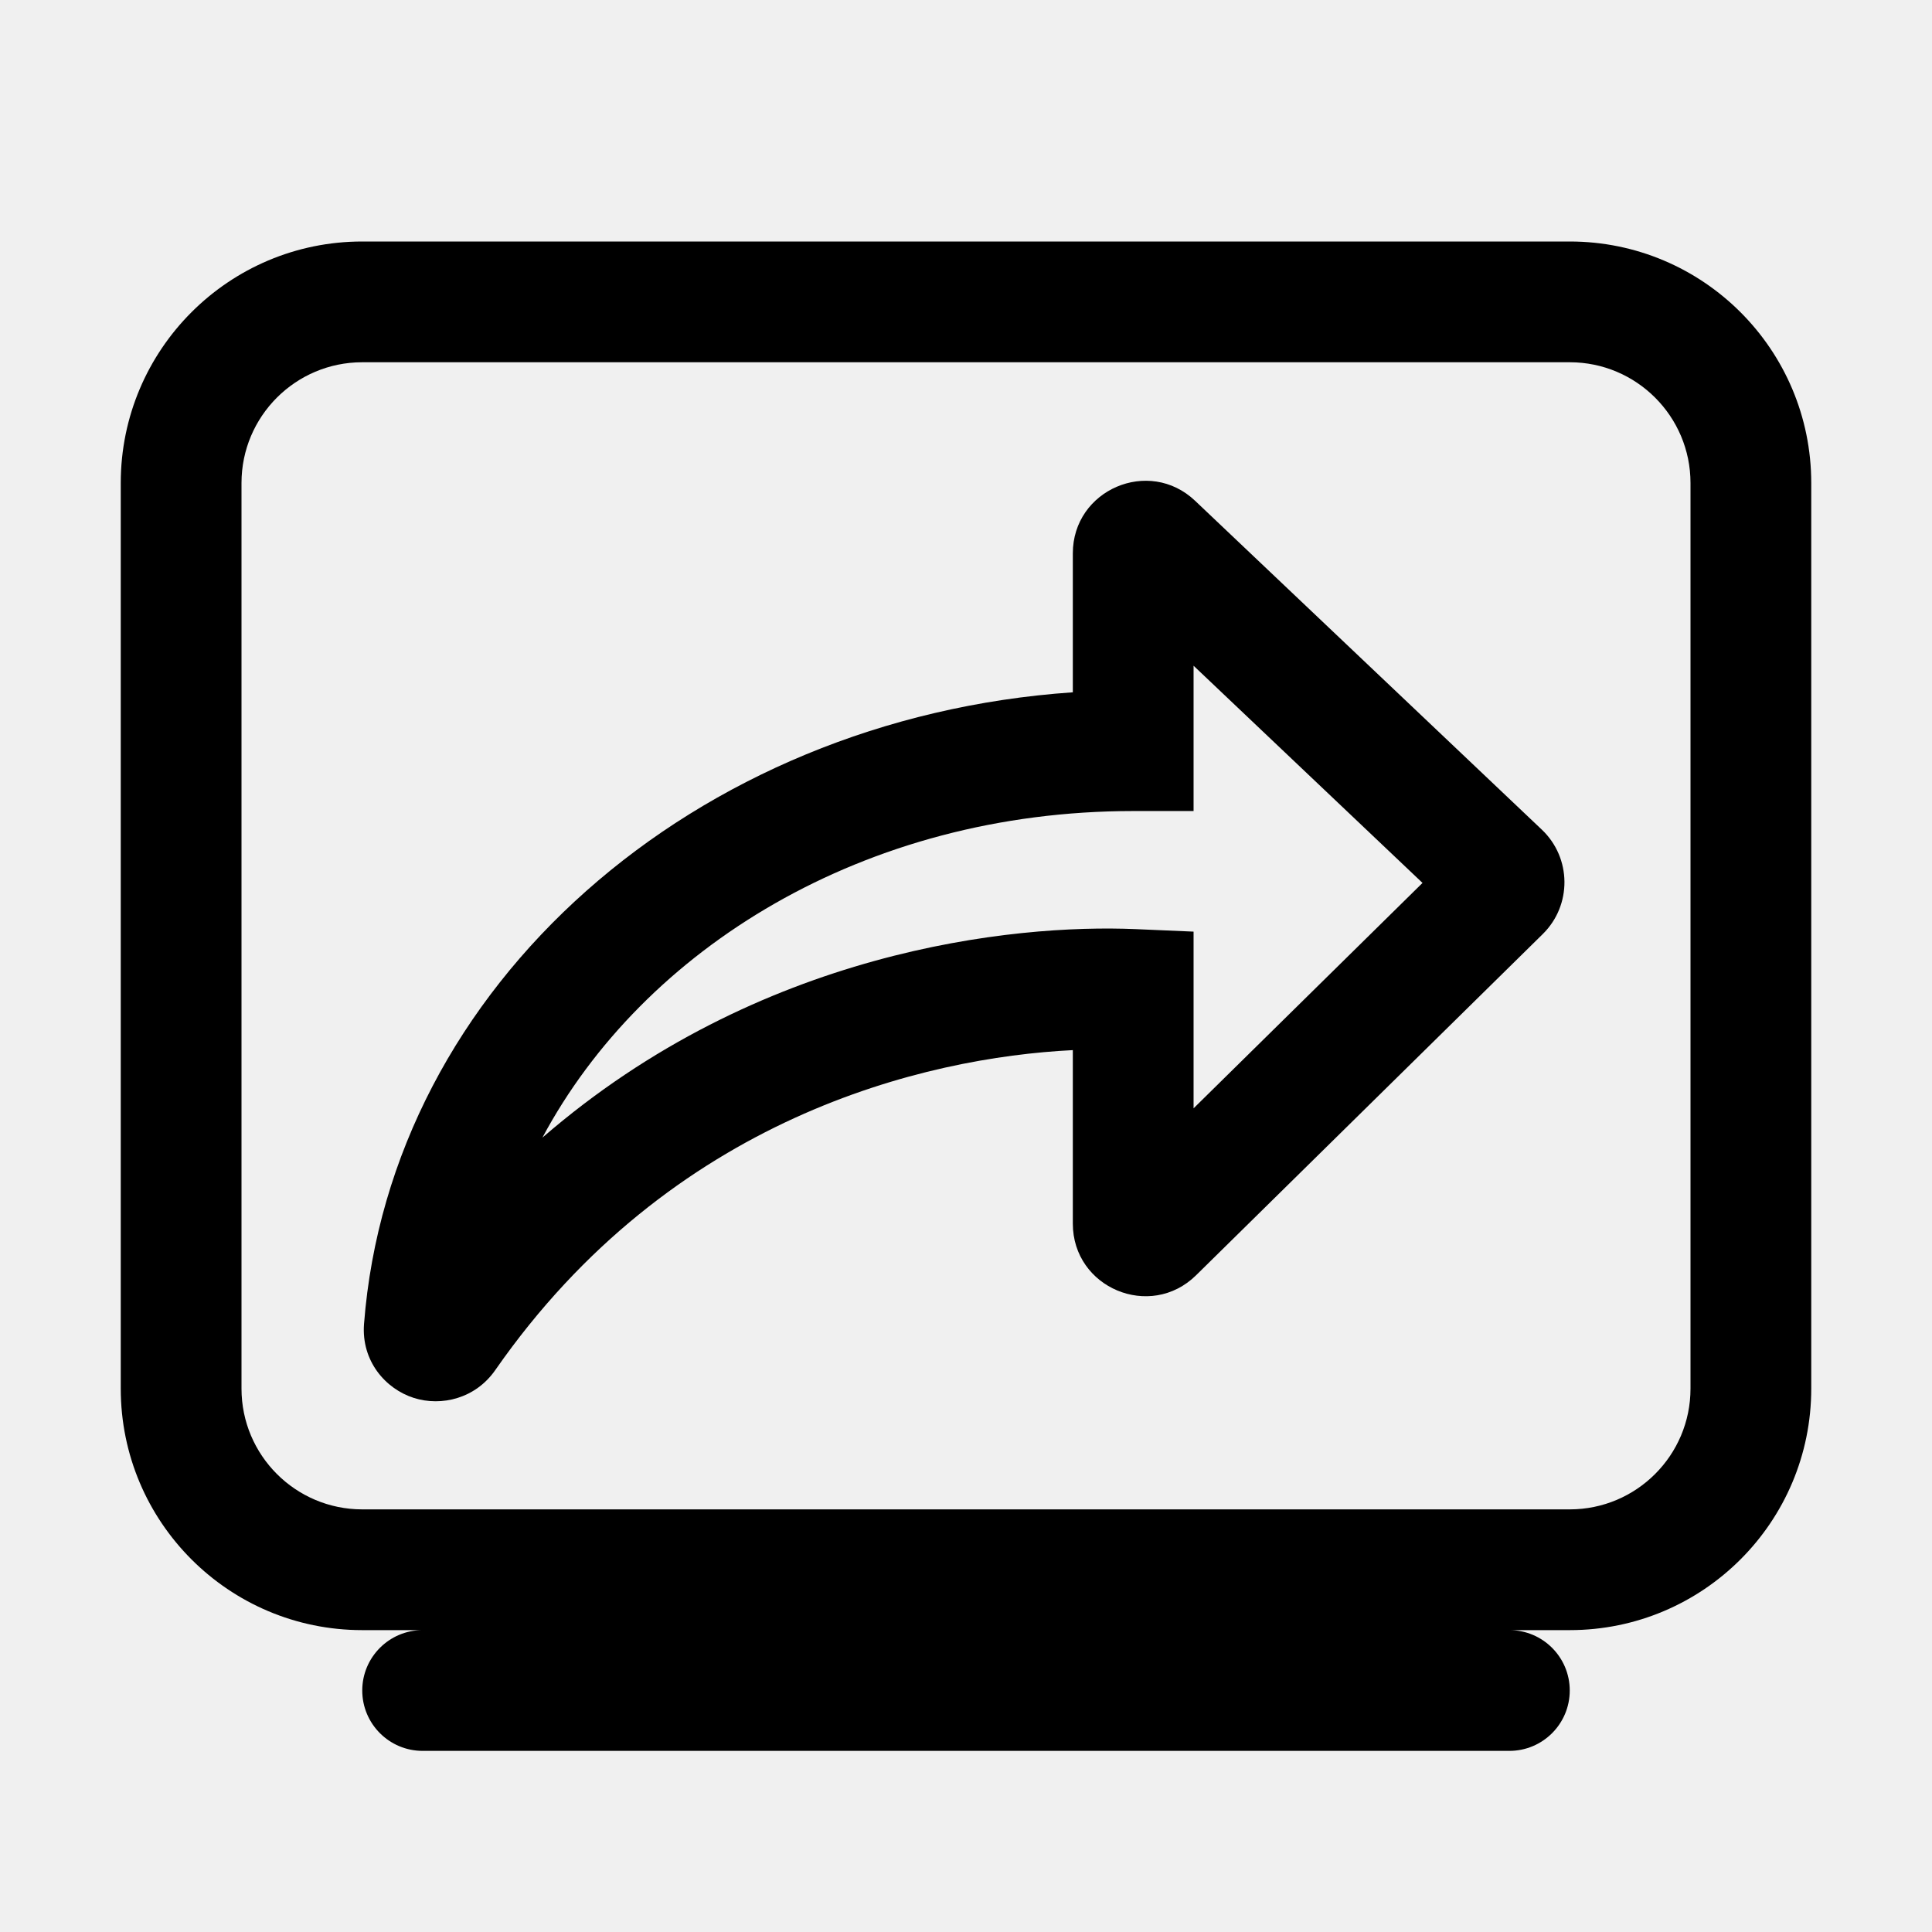
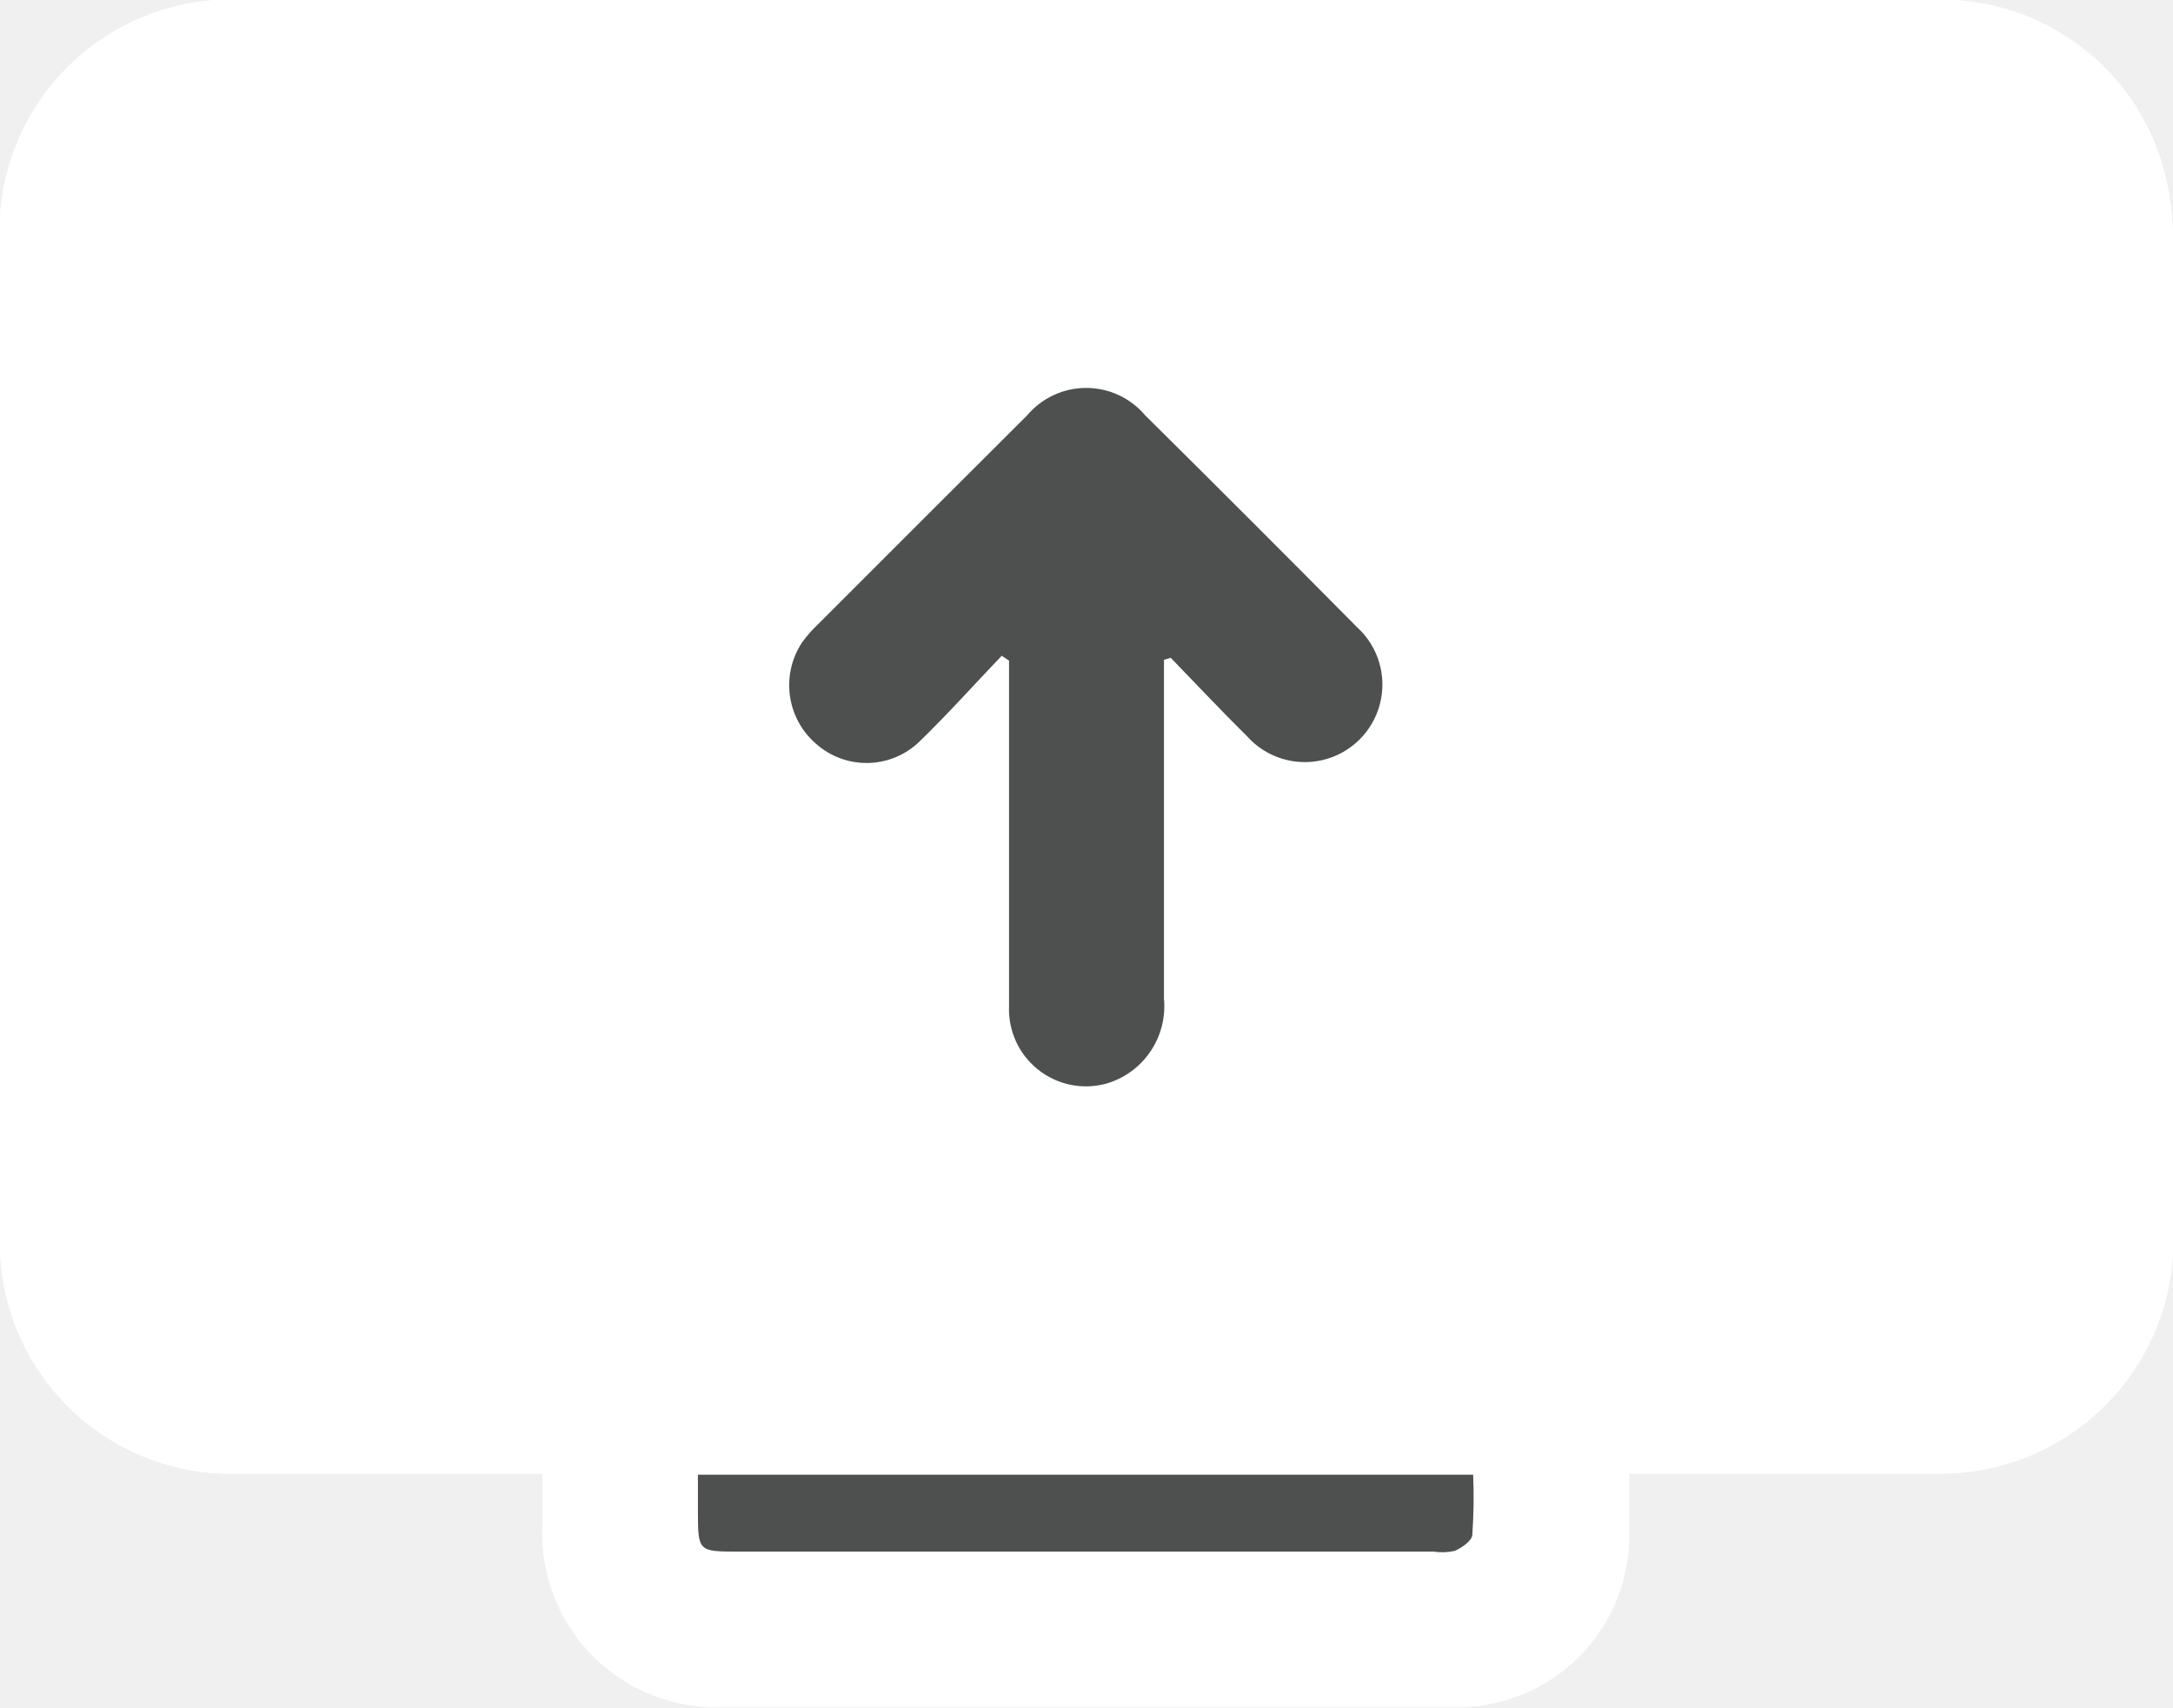
- <svg xmlns="http://www.w3.org/2000/svg" width="24" height="24" viewBox="0 0 24 24">
-   <path fill-rule="evenodd" clip-rule="evenodd" d="M14.846 6.221C14.273 5.677 13.327 6.084 13.327 6.874V8.6C8.629 8.922 4.847 12.239 4.522 16.447C4.487 16.907 4.789 17.254 5.142 17.366C5.485 17.474 5.907 17.373 6.153 17.019C8.338 13.879 11.485 13.137 13.327 13.045V15.2C13.327 15.999 14.289 16.402 14.858 15.842L19.166 11.602C19.528 11.244 19.523 10.658 19.154 10.307L14.846 6.221ZM14.827 10.075V8.27L17.671 10.968L14.827 13.768V11.573L14.109 11.542C12.583 11.477 9.43 11.799 6.738 14.132C7.993 11.784 10.738 10.075 14.077 10.075H14.827Z" />
-   <path fill-rule="evenodd" clip-rule="evenodd" d="M4.5 3C2.843 3 1.5 4.343 1.5 6V17.25C1.5 18.907 2.843 20.25 4.5 20.25H5.25C4.836 20.25 4.5 20.586 4.5 21C4.5 21.414 4.836 21.75 5.25 21.75H18.75C19.164 21.75 19.5 21.414 19.5 21C19.5 20.586 19.164 20.25 18.75 20.25H19.5C21.157 20.25 22.5 18.907 22.5 17.25V6C22.5 4.343 21.157 3 19.5 3H4.5ZM19.5 4.5H4.5C3.672 4.5 3 5.172 3 6V17.25C3 18.078 3.672 18.75 4.5 18.75H19.5C20.328 18.75 21 18.078 21 17.25V6C21 5.172 20.328 4.5 19.5 4.5Z" />
+ <svg xmlns="http://www.w3.org/2000/svg" width="20.254" height="15.912" viewBox="0 0 20.254 15.912">
+   <defs>
+     <clipPath id="clip-path">
+       <rect id="Rectangle_40600" data-name="Rectangle 40600" width="20.254" height="15.912" transform="translate(0 0)" fill="none" />
+     </clipPath>
+   </defs>
+   <g id="Group_78266" data-name="Group 78266" transform="translate(0 0)">
+     <g id="Group_78265" data-name="Group 78265" transform="translate(0 0)" clip-path="url(#clip-path)">
+       <path id="Path_123164" data-name="Path 123164" d="M5.057,13.735c0,.165,0,.307,0,.449A1.622,1.622,0,0,0,6.775,15.91c.923,0,1.847,0,2.771,0,1.325,0,2.65,0,3.975,0a1.6,1.6,0,0,0,1.663-1.659c0-.164,0-.329,0-.515h.27q1.272,0,2.544,0a2.393,2.393,0,0,0,.385-.021,2.168,2.168,0,0,0,1.87-2.265q0-4.575,0-9.151a2.781,2.781,0,0,0-.054-.586A2.146,2.146,0,0,0,18.007,0C16.531,0,15.054,0,13.578,0Q7.934,0,2.29,0A2.158,2.158,0,0,0,0,2.293Q0,6.9,0,11.512a2.154,2.154,0,0,0,2.221,2.223c.855,0,1.711,0,2.566,0Z" transform="translate(0 0)" fill="#fff" />
+       <path id="Path_123165" data-name="Path 123165" d="M5.057,13.736H4.79c-.855,0-1.711,0-2.566,0A2.154,2.154,0,0,1,0,11.513Q0,6.9,0,2.294A2.158,2.158,0,0,1,2.29,0Q7.934,0,13.578,0c1.476,0,2.953,0,4.429,0A2.147,2.147,0,0,1,20.2,1.712a2.761,2.761,0,0,1,.054.586q0,4.575,0,9.151a2.168,2.168,0,0,1-1.87,2.265,2.433,2.433,0,0,1-.385.021q-1.272,0-2.544,0h-.27c0,.186,0,.35,0,.515a1.6,1.6,0,0,1-1.663,1.659c-1.325.005-2.65,0-3.975,0-.923,0-1.847,0-2.771,0a1.622,1.622,0,0,1-1.718-1.726c0-.142,0-.284,0-.449M9.339,6.11l.065.044V6.4c0,.991,0,1.982,0,2.974a.718.718,0,0,0,.9.722.752.752,0,0,0,.544-.793c0-.976,0-1.952,0-2.928V6.146l.063-.019c.236.243.468.491.71.729a.723.723,0,1,0,1.027-1.014q-.982-.992-1.975-1.975a.72.72,0,0,0-1.1,0q-.982.977-1.959,1.958a1.144,1.144,0,0,0-.135.153.721.721,0,0,0,.122.947.709.709,0,0,0,.97-.019c.267-.254.512-.529.767-.795M6.505,13.745v.34c0,.375,0,.376.384.376H13.36a.544.544,0,0,0,.2-.007c.065-.028.156-.091.162-.147a5.086,5.086,0,0,0,.008-.563Z" transform="translate(0 0)" fill="#fff" />
+       <path id="Path_123166" data-name="Path 123166" d="M22.656,12.647c-.255.266-.5.541-.767.8a.709.709,0,0,1-.97.019.721.721,0,0,1-.122-.947,1.12,1.12,0,0,1,.134-.153q.979-.98,1.96-1.958a.72.72,0,0,1,1.1,0q.992.983,1.975,1.975a.723.723,0,1,1-1.028,1.014c-.241-.238-.473-.486-.709-.729l-.063.019v.231c0,.976,0,1.952,0,2.928a.751.751,0,0,1-.544.793.718.718,0,0,1-.9-.722c0-.991,0-1.982,0-2.974v-.248l-.065-.044" transform="translate(-13.317 -6.537)" fill="#4e504f" />
+       <path id="Path_123167" data-name="Path 123167" d="M18.281,38.625h7.226a5.086,5.086,0,0,1-.008.563c-.006.056-.1.119-.162.147a.544.544,0,0,1-.2.007H18.665c-.382,0-.383,0-.384-.376v-.34" transform="translate(-11.776 -24.88)" fill="#4e504f" />
+     </g>
+   </g>
</svg>
